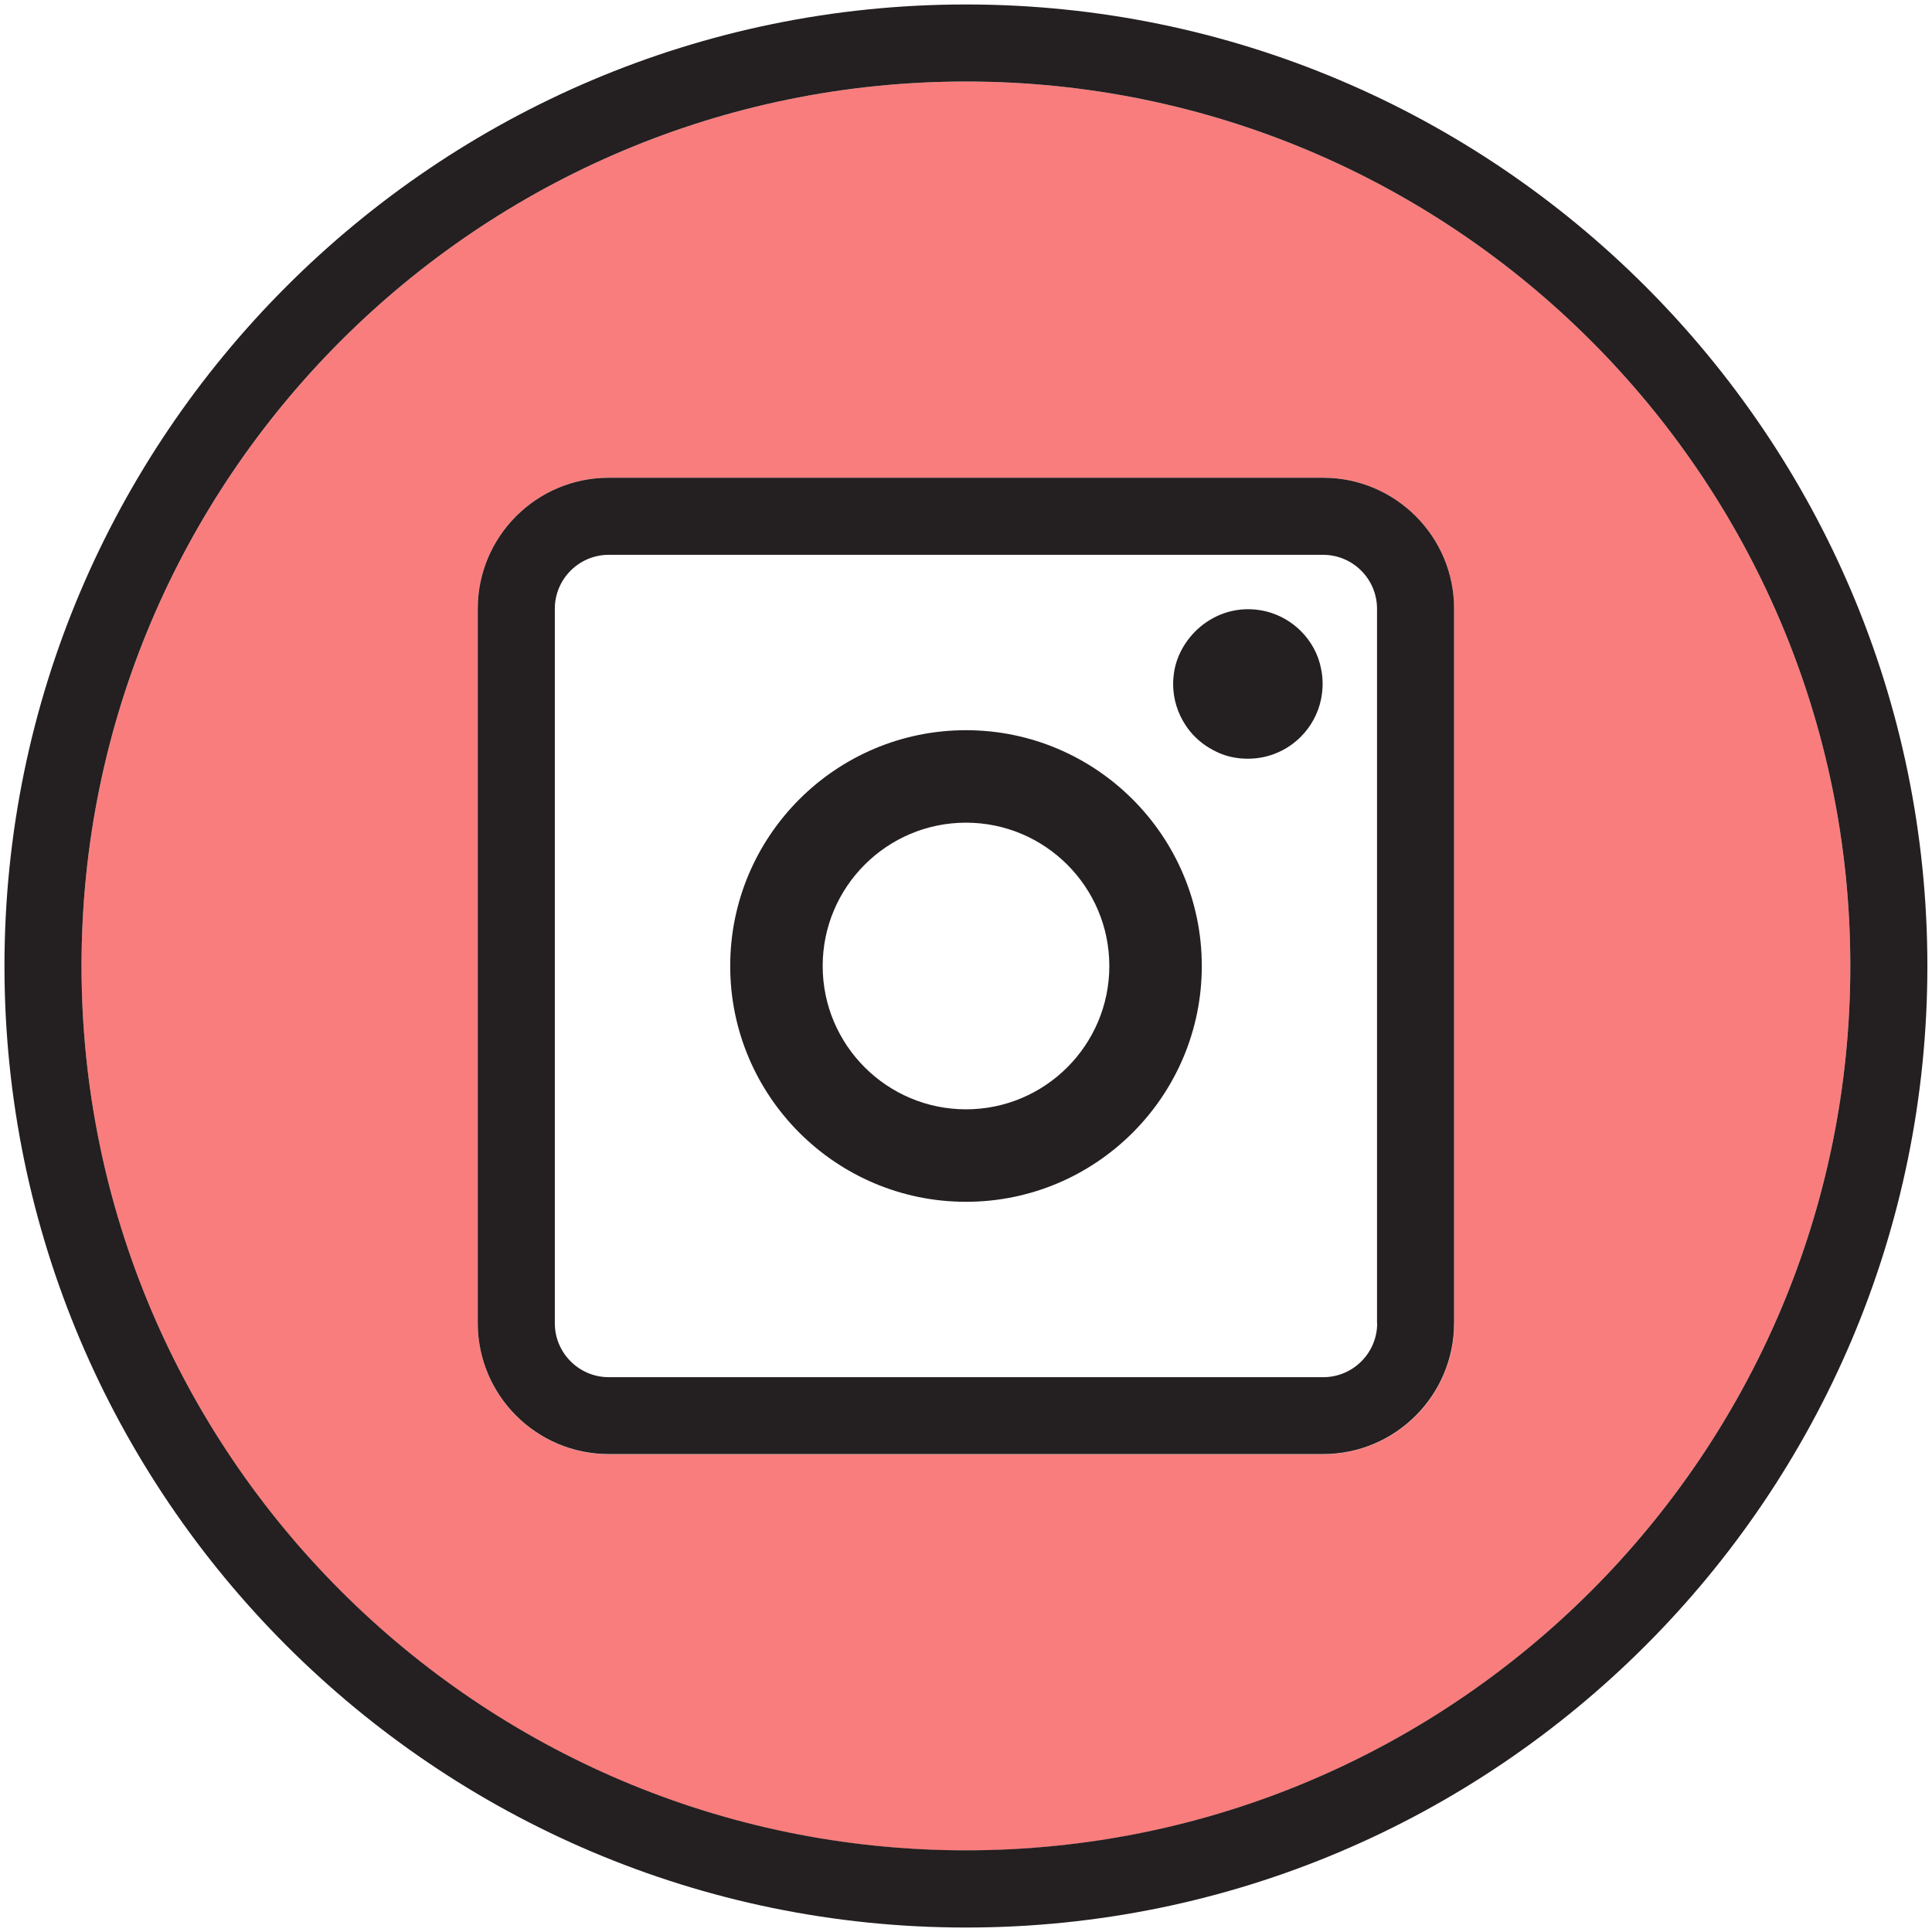
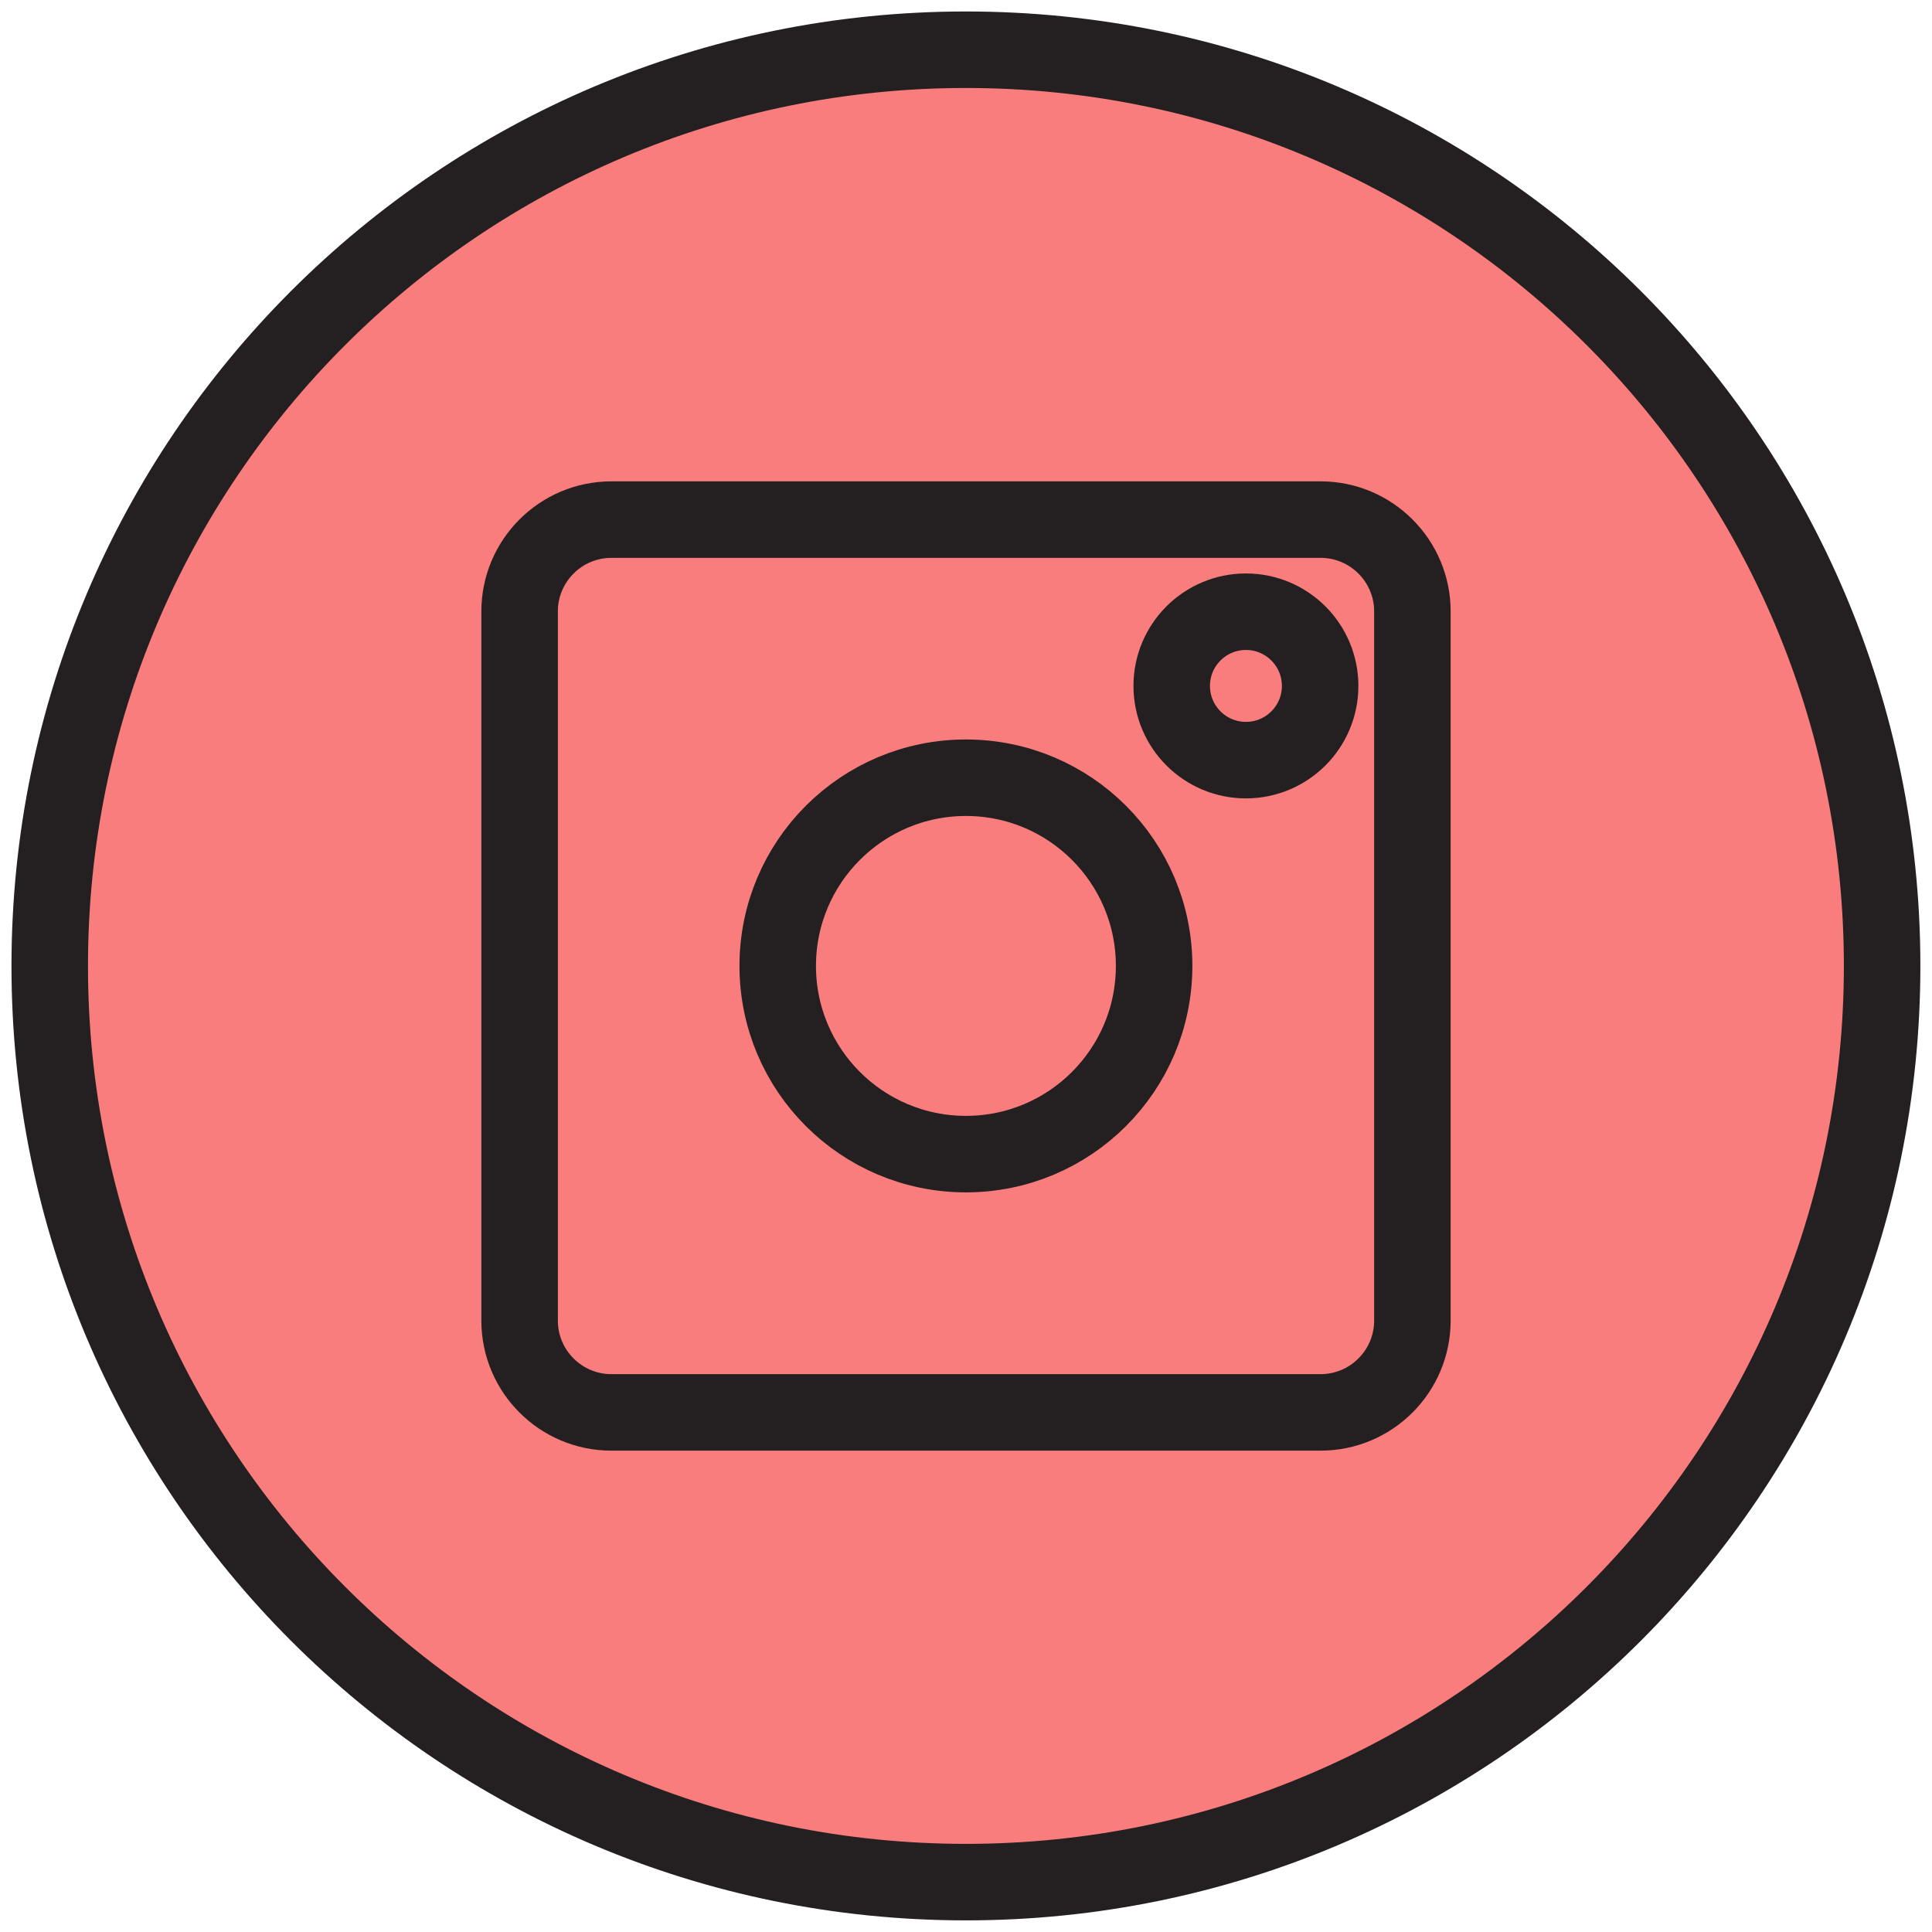
- <svg xmlns="http://www.w3.org/2000/svg" version="1.1" id="Layer_1" x="0px" y="0px" viewBox="0 0 125.36 125.36" style="enable-background:new 0 0 125.36 125.36;" xml:space="preserve">
+ <svg xmlns="http://www.w3.org/2000/svg" version="1.1" id="Layer_1" x="0px" y="0px" viewBox="0 0 126.27 126.27" style="enable-background:new 0 0 126.27 126.27;" xml:space="preserve">
  <style type="text/css">
- 	.st0{fill:#FA7D7D;}
- 	.st1{fill:#241F20;}
- 	.st2{fill:#FF7479;}
+ 	.st0{fill:#FA7D7D;stroke:#241F20;stroke-width:5;stroke-miterlimit:10;}
+ 	.st1{fill:none;stroke:#241F20;stroke-width:5;stroke-miterlimit:10;}
</style>
-   <path class="st0" d="M62.68,5.29c-31.64,0-57.39,25.74-57.39,57.39s25.74,57.39,57.39,57.39c31.64,0,57.38-25.74,57.38-57.39  S94.32,5.29,62.68,5.29z M94.36,85.86c0,4.69-3.81,8.5-8.5,8.5H39.5c-4.69,0-8.5-3.81-8.5-8.5V39.5c0-4.69,3.81-8.5,8.5-8.5h46.35  c4.69,0,8.5,3.81,8.5,8.5V85.86z" />
-   <path class="st1" d="M62.68,0.29c-34.4,0-62.39,27.99-62.39,62.39c0,34.4,27.99,62.39,62.39,62.39c34.4,0,62.38-27.99,62.38-62.39  C125.06,28.28,97.08,0.29,62.68,0.29z M62.68,120.06c-31.64,0-57.39-25.74-57.39-57.39S31.04,5.29,62.68,5.29  c31.64,0,57.38,25.74,57.38,57.39S94.32,120.06,62.68,120.06z" />
-   <path class="st1" d="M85.86,31H39.5c-4.69,0-8.5,3.81-8.5,8.5v46.35c0,4.69,3.81,8.5,8.5,8.5h46.35c4.69,0,8.5-3.81,8.5-8.5V39.5  C94.36,34.82,90.54,31,85.86,31z M89.36,85.86c0,1.93-1.57,3.5-3.5,3.5H39.5c-1.93,0-3.5-1.57-3.5-3.5V39.5c0-1.93,1.57-3.5,3.5-3.5  h46.35c1.93,0,3.5,1.57,3.5,3.5V85.86z" />
-   <path class="st1" d="M62.68,47.38c-8.44,0-15.3,6.86-15.3,15.3s6.86,15.3,15.3,15.3s15.3-6.86,15.3-15.3S71.11,47.38,62.68,47.38z   M62.68,71.98c-5.13,0-9.3-4.17-9.3-9.3c0-5.13,4.17-9.3,9.3-9.3c5.13,0,9.3,4.17,9.3,9.3C71.98,67.81,67.81,71.98,62.68,71.98z" />
-   <path class="st2" d="M80.98,49.23c1.34,0,2.55-0.54,3.43-1.42C83.53,48.69,82.32,49.23,80.98,49.23L80.98,49.23z" />
-   <path class="st2" d="M85.73,45.36c-0.19,0.95-0.66,1.79-1.32,2.45C85.07,47.15,85.54,46.31,85.73,45.36z" />
-   <path class="st2" d="M84.41,40.95c-0.88-0.88-2.09-1.42-3.43-1.42c-1.19,0-2.26,0.44-3.11,1.15c0.84-0.71,1.92-1.15,3.11-1.15  C82.32,39.53,83.53,40.07,84.41,40.95z" />
-   <path class="st2" d="M76.23,43.4c0.16-0.77,0.52-1.47,1-2.06C76.74,41.93,76.38,42.63,76.23,43.4z" />
-   <path class="st2" d="M84.41,40.95c0.66,0.66,1.13,1.51,1.32,2.45C85.54,42.45,85.07,41.61,84.41,40.95z" />
-   <path class="st1" d="M76.96,47.09c0.35,0.52,0.79,0.96,1.31,1.31C77.75,48.05,77.3,47.61,76.96,47.09z" />
-   <path class="st1" d="M77.87,40.68c-0.24,0.2-0.45,0.42-0.65,0.66C77.42,41.1,77.63,40.88,77.87,40.68z" />
-   <path class="st1" d="M80.98,49.23L80.98,49.23c-0.67,0-1.31-0.14-1.89-0.38C79.67,49.1,80.31,49.23,80.98,49.23z" />
-   <path class="st1" d="M84.41,40.95c-0.88-0.88-2.09-1.42-3.43-1.42c-1.19,0-2.26,0.44-3.11,1.15c-0.24,0.2-0.45,0.42-0.65,0.66  c-0.48,0.59-0.84,1.29-1,2.06c-0.06,0.32-0.1,0.64-0.1,0.98c0,1,0.31,1.94,0.83,2.71c0.35,0.52,0.79,0.96,1.31,1.31  c0.26,0.17,0.53,0.32,0.82,0.45c0.58,0.25,1.22,0.38,1.89,0.38c1.34,0,2.55-0.54,3.43-1.42c0.66-0.66,1.13-1.51,1.32-2.45  c0.06-0.32,0.1-0.64,0.1-0.98s-0.03-0.66-0.1-0.98C85.54,42.45,85.07,41.61,84.41,40.95z" />
+   <g>
+     <circle class="st0" cx="63.13" cy="63.13" r="59.88" />
+     <path class="st1" d="M86.31,92.31H39.96c-3.31,0-6-2.69-6-6V39.96c0-3.31,2.69-6,6-6h46.35c3.31,0,6,2.69,6,6v46.35   C92.31,89.62,89.62,92.31,86.31,92.31z" />
+     <circle class="st1" cx="63.13" cy="63.13" r="12.3" />
+     <circle class="st1" cx="81.43" cy="44.83" r="4.85" />
+   </g>
</svg>
